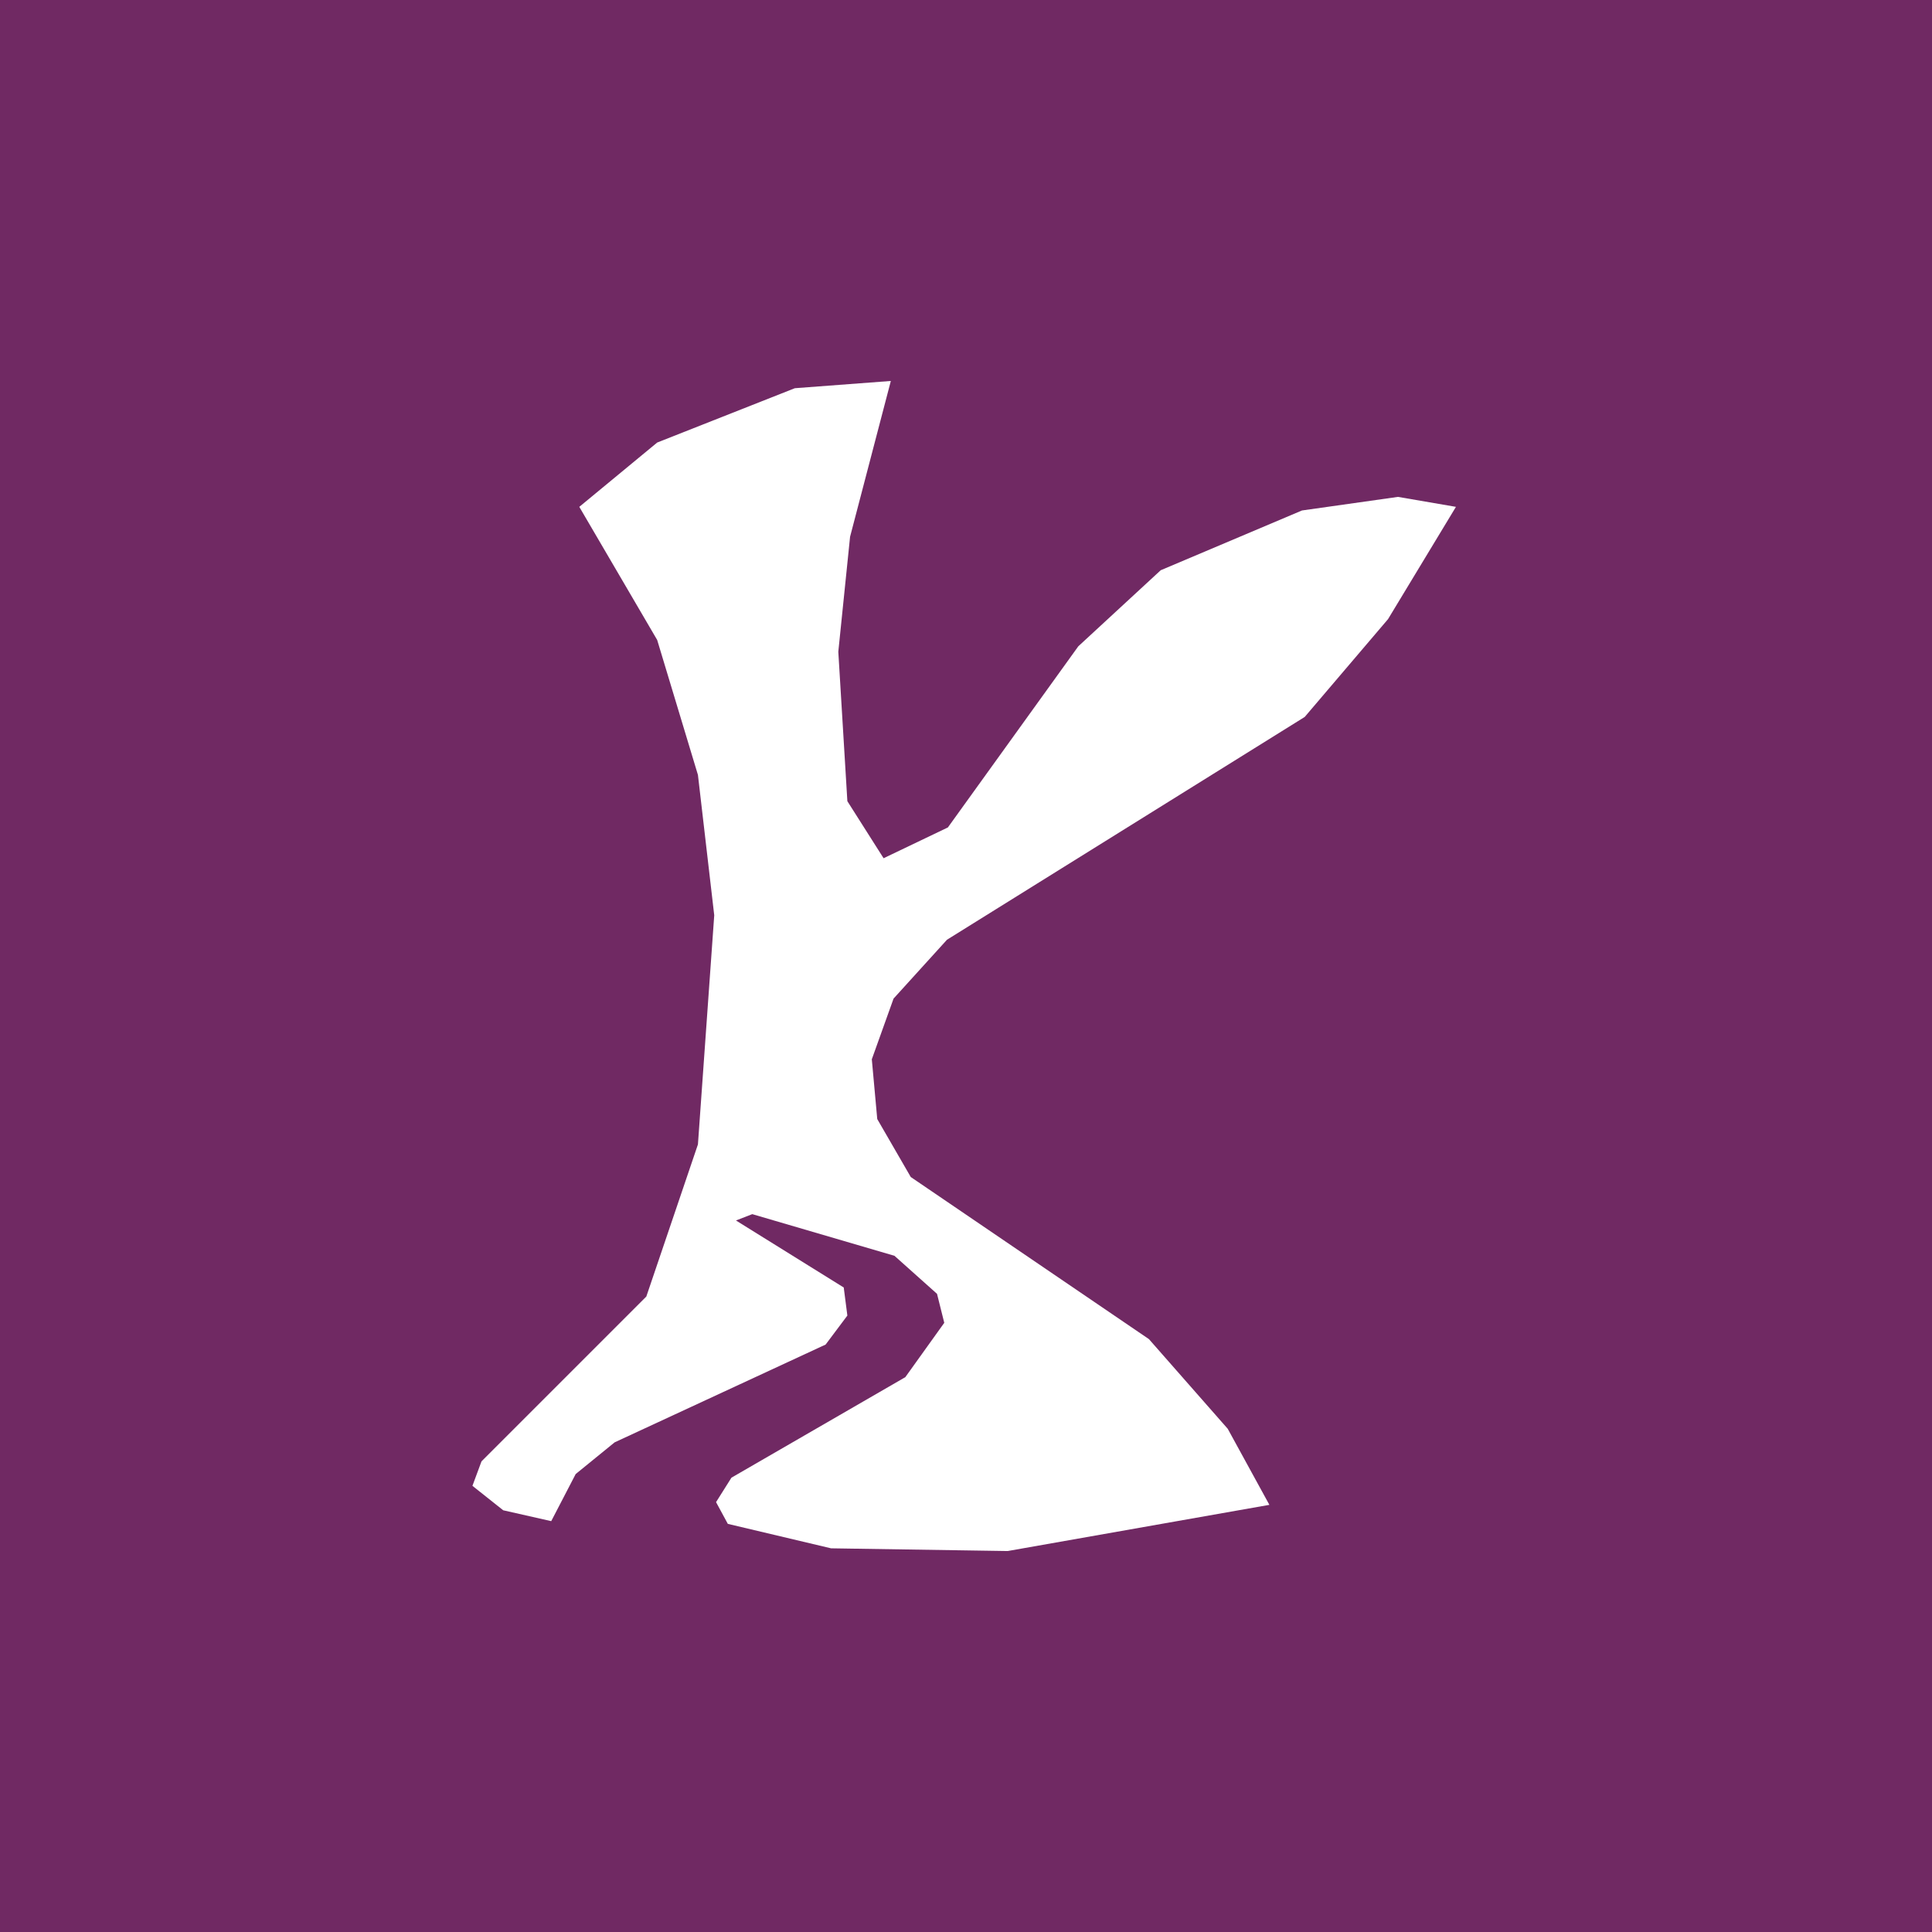
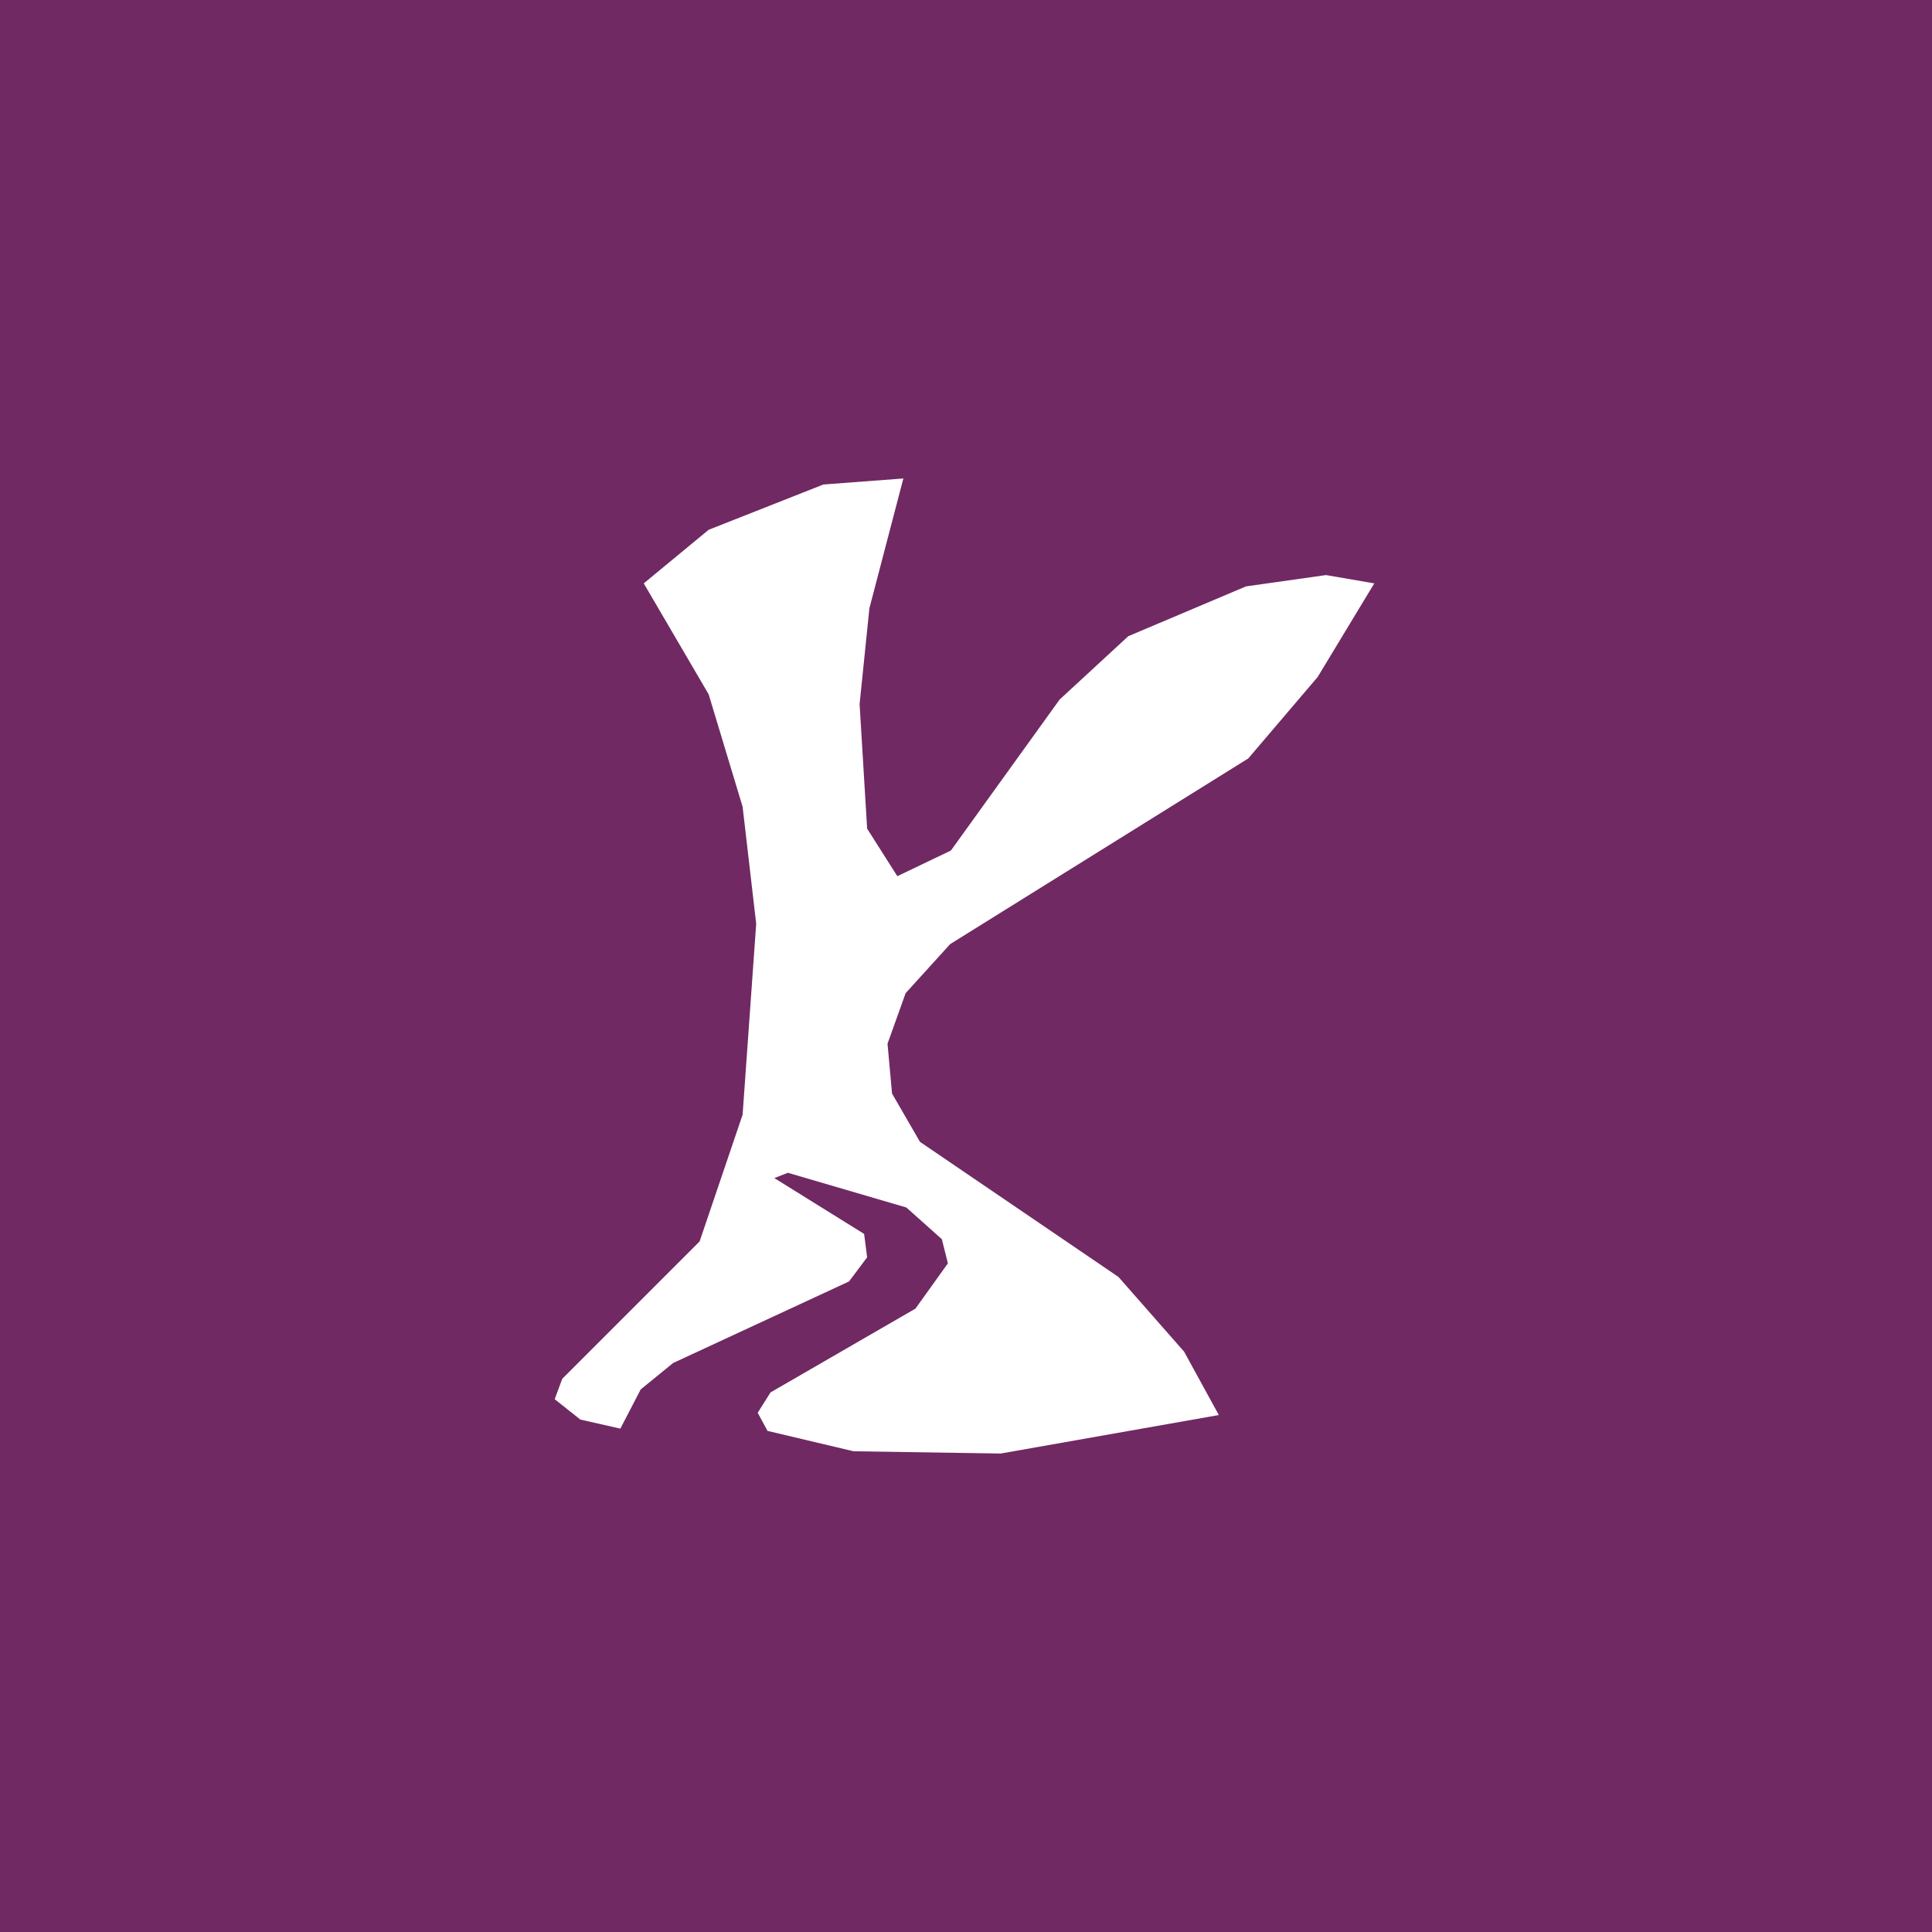
<svg xmlns="http://www.w3.org/2000/svg" viewBox="0 0 1536 1536" role="img" aria-label="Kvisl">
  <rect width="1536" height="1536" fill="#702963" />
-   <g transform="translate(768 768) scale(.72) translate(-768 -768)">
+   <g transform="translate(768 768) scale(.60) translate(-768 -768)">
    <polygon points="427,190 341,261 427,408 472,557 490,712 472,965 415,1133 233,1315 223,1342 257,1369 310,1381 337,1329 380,1294 613,1186 637,1154 633,1123 514,1049 532,1042 689,1088 736,1130 744,1162 701,1222 509,1333 492,1360 505,1384 619,1411 814,1414 1103,1363 1057,1279 970,1180 707,1001 670,937 664,871 688,804 747,739 1142,493 1234,385 1309,261 1245,250 1139,265 983,331 892,415 748,615 677,649 637,586 627,421 640,294 685,122 579,130" fill="#fff" />
  </g>
</svg>
